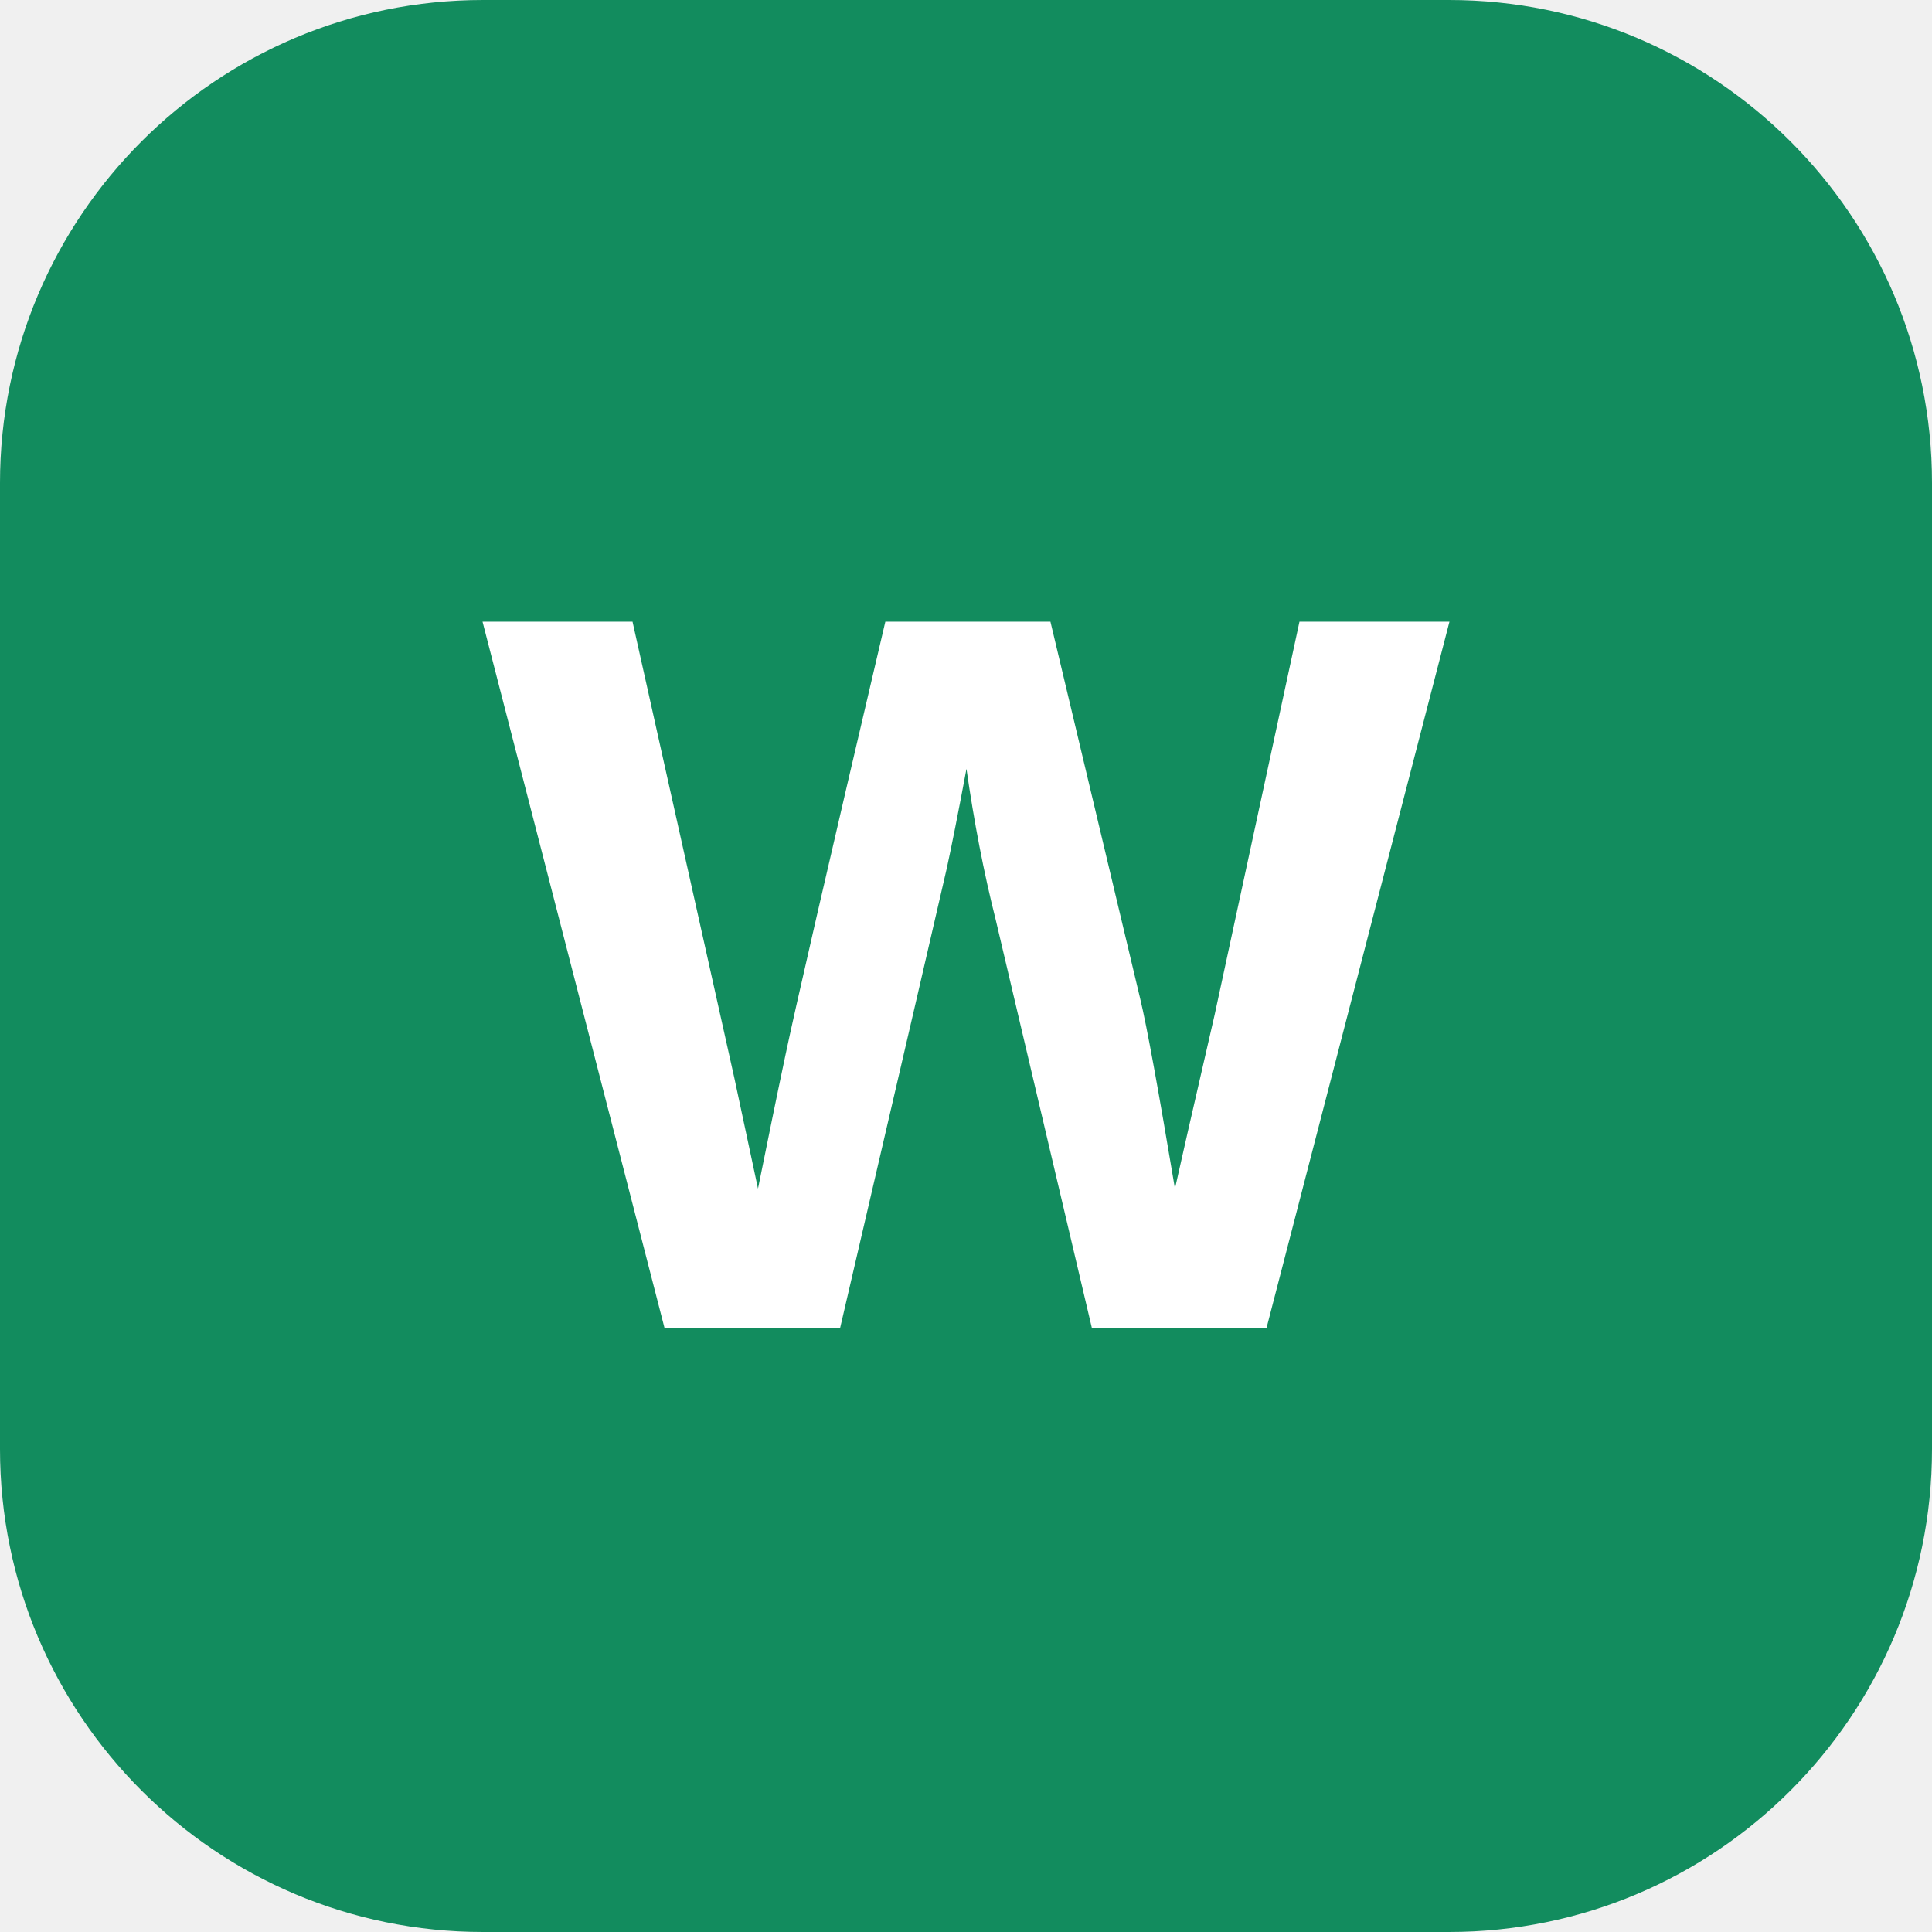
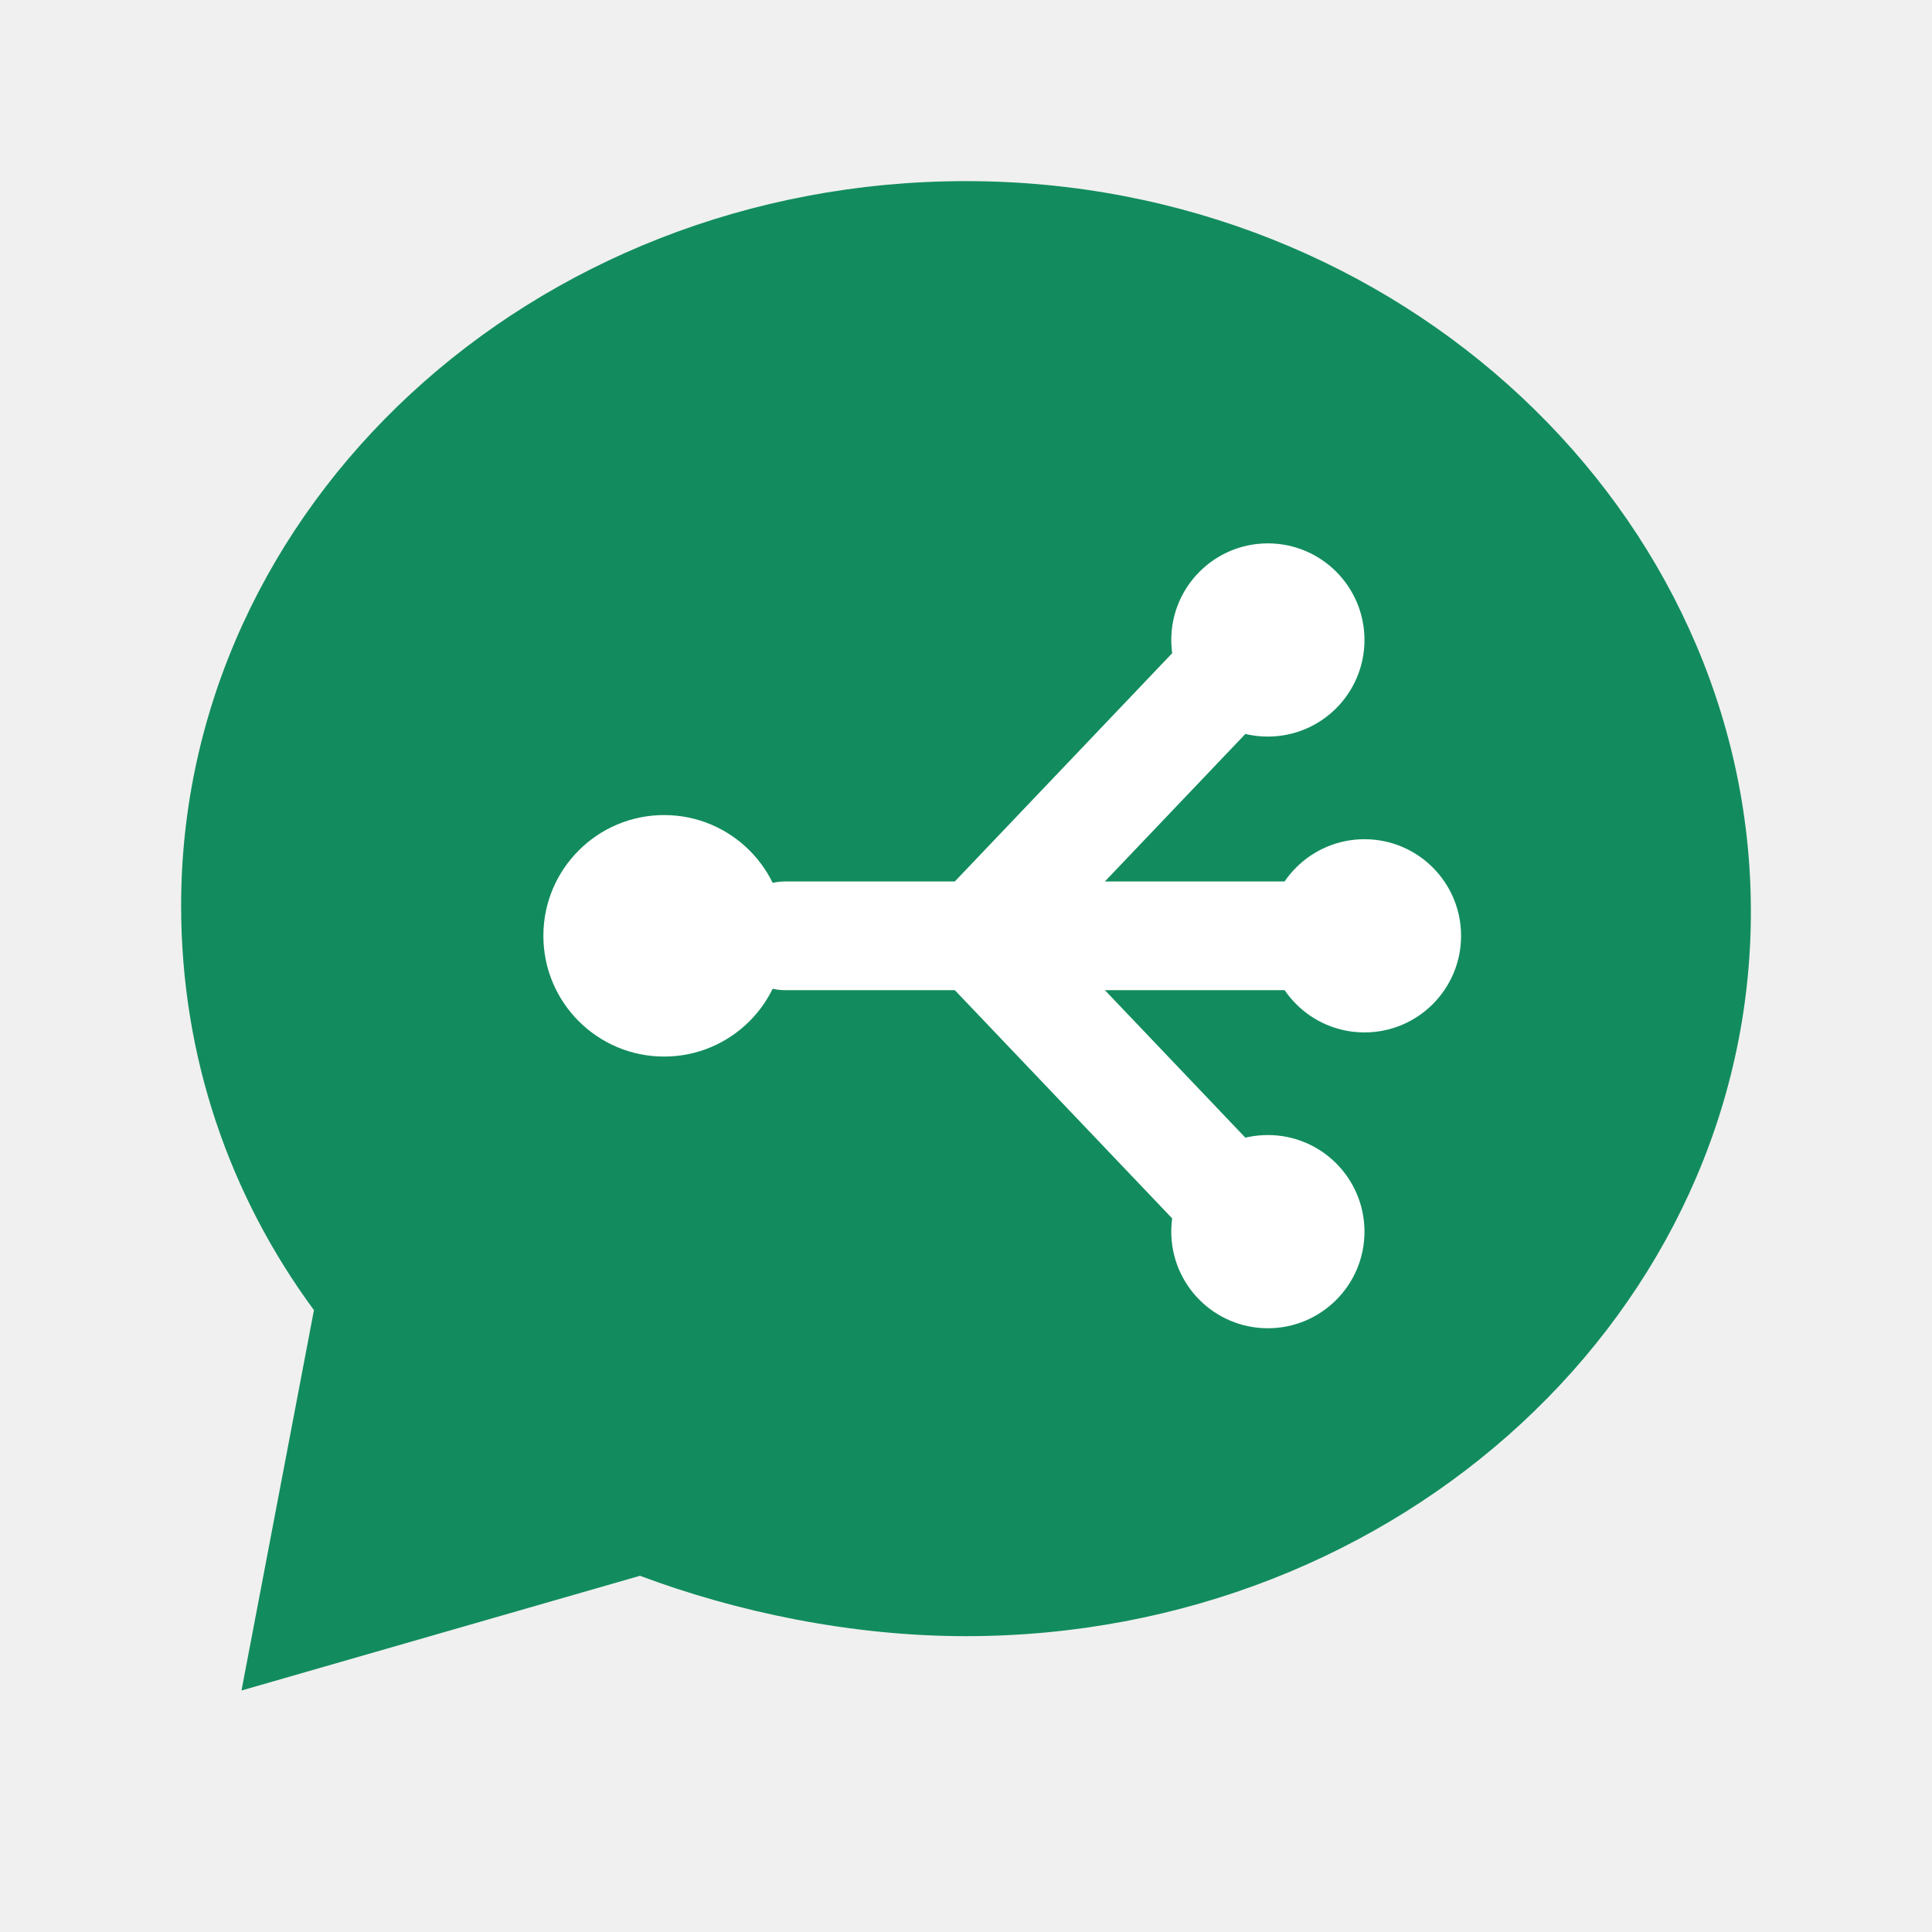
<svg xmlns="http://www.w3.org/2000/svg" viewBox="0 0 32 32">
-   <rect width="32" height="32" rx="8" fill="#128c5e" />
-   <text x="16" y="22" font-family="Arial" font-size="17" font-weight="700" fill="#fff" text-anchor="middle">W</text>
+   <path d="M16 3C8.8 3 3 8.4 3 15c0 2.5.8 4.8 2.2 6.7L4 28l6.6-1.9c1.6.6 3.5 1 5.4 1 7.2 0 13-5.4 13-12S23.2 3 16 3Z" fill="#128c5e" />
+   <circle cx="11" cy="15.5" r="2" fill="#fff" />
+   <path d="M13 15.5h3.2M16.2 15.5l4-4.2M16.2 15.5h5.6M16.2 15.5l4 4.2" stroke="#fff" stroke-width="1.8" stroke-linecap="round" fill="none" />
+   <circle cx="21" cy="10.6" r="1.6" fill="#fff" />
+   <circle cx="22.6" cy="15.5" r="1.6" fill="#fff" />
+   <circle cx="21" cy="20.4" r="1.6" fill="#fff" />
</svg>
